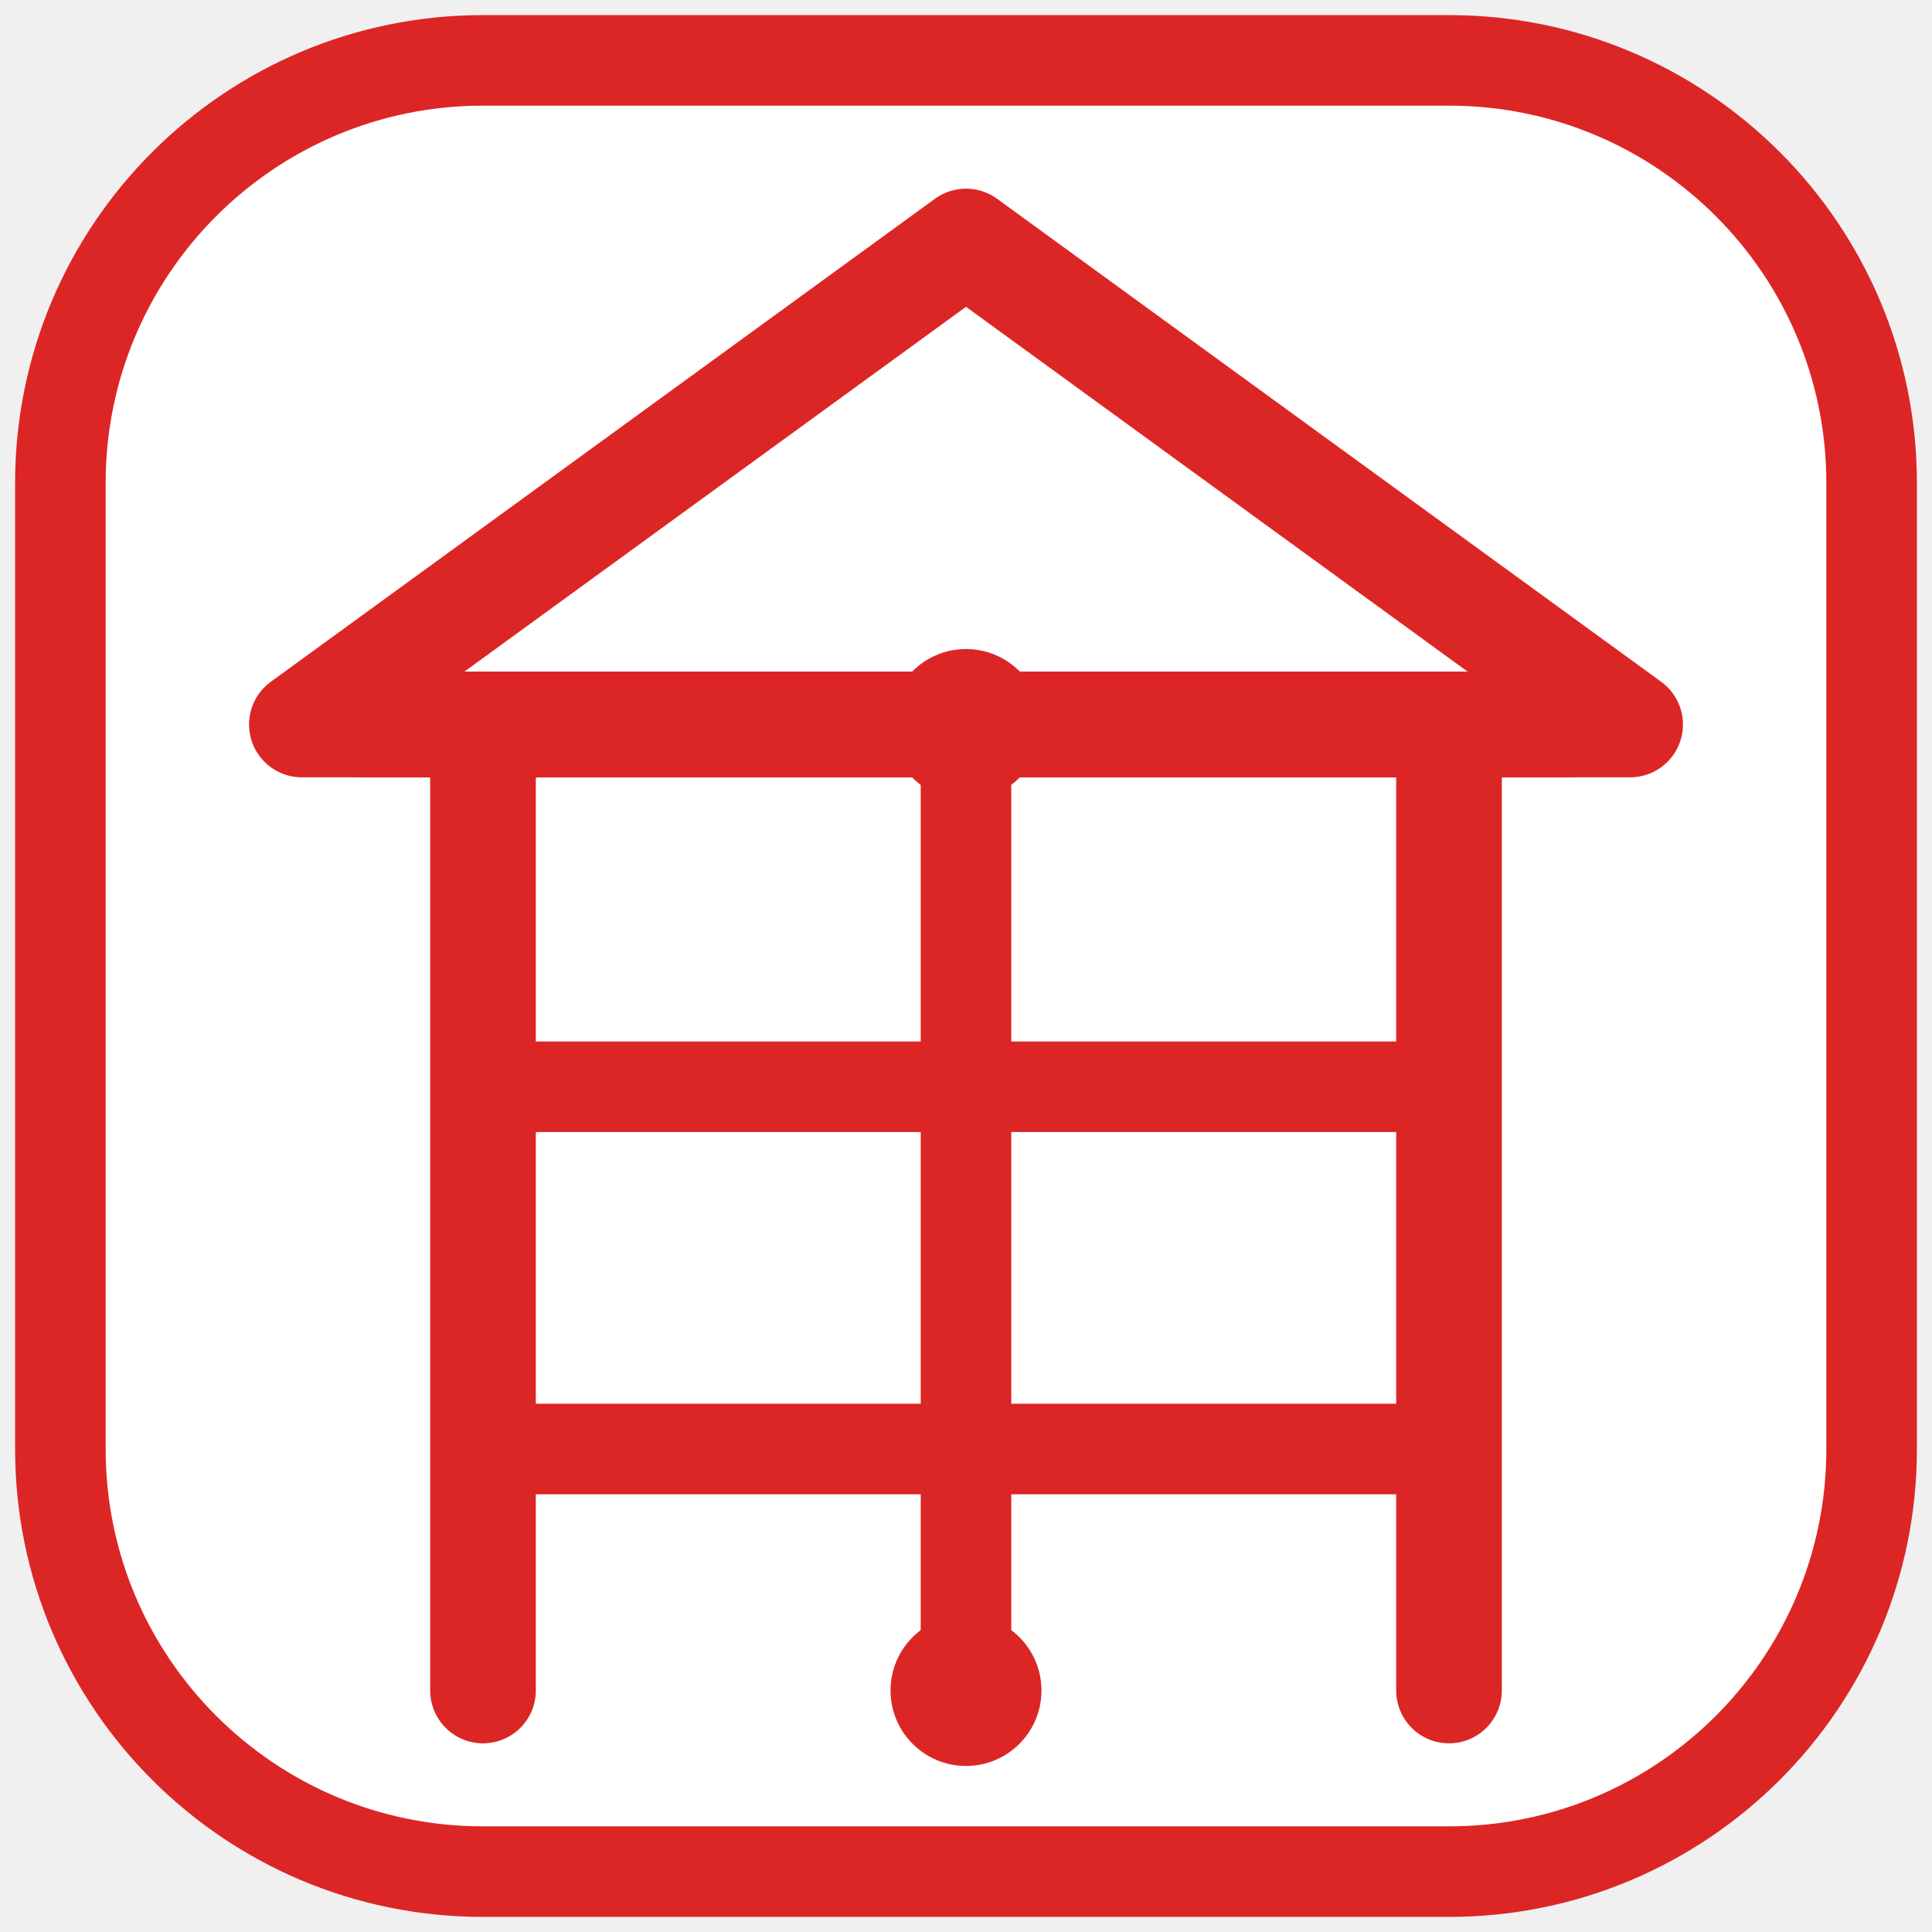
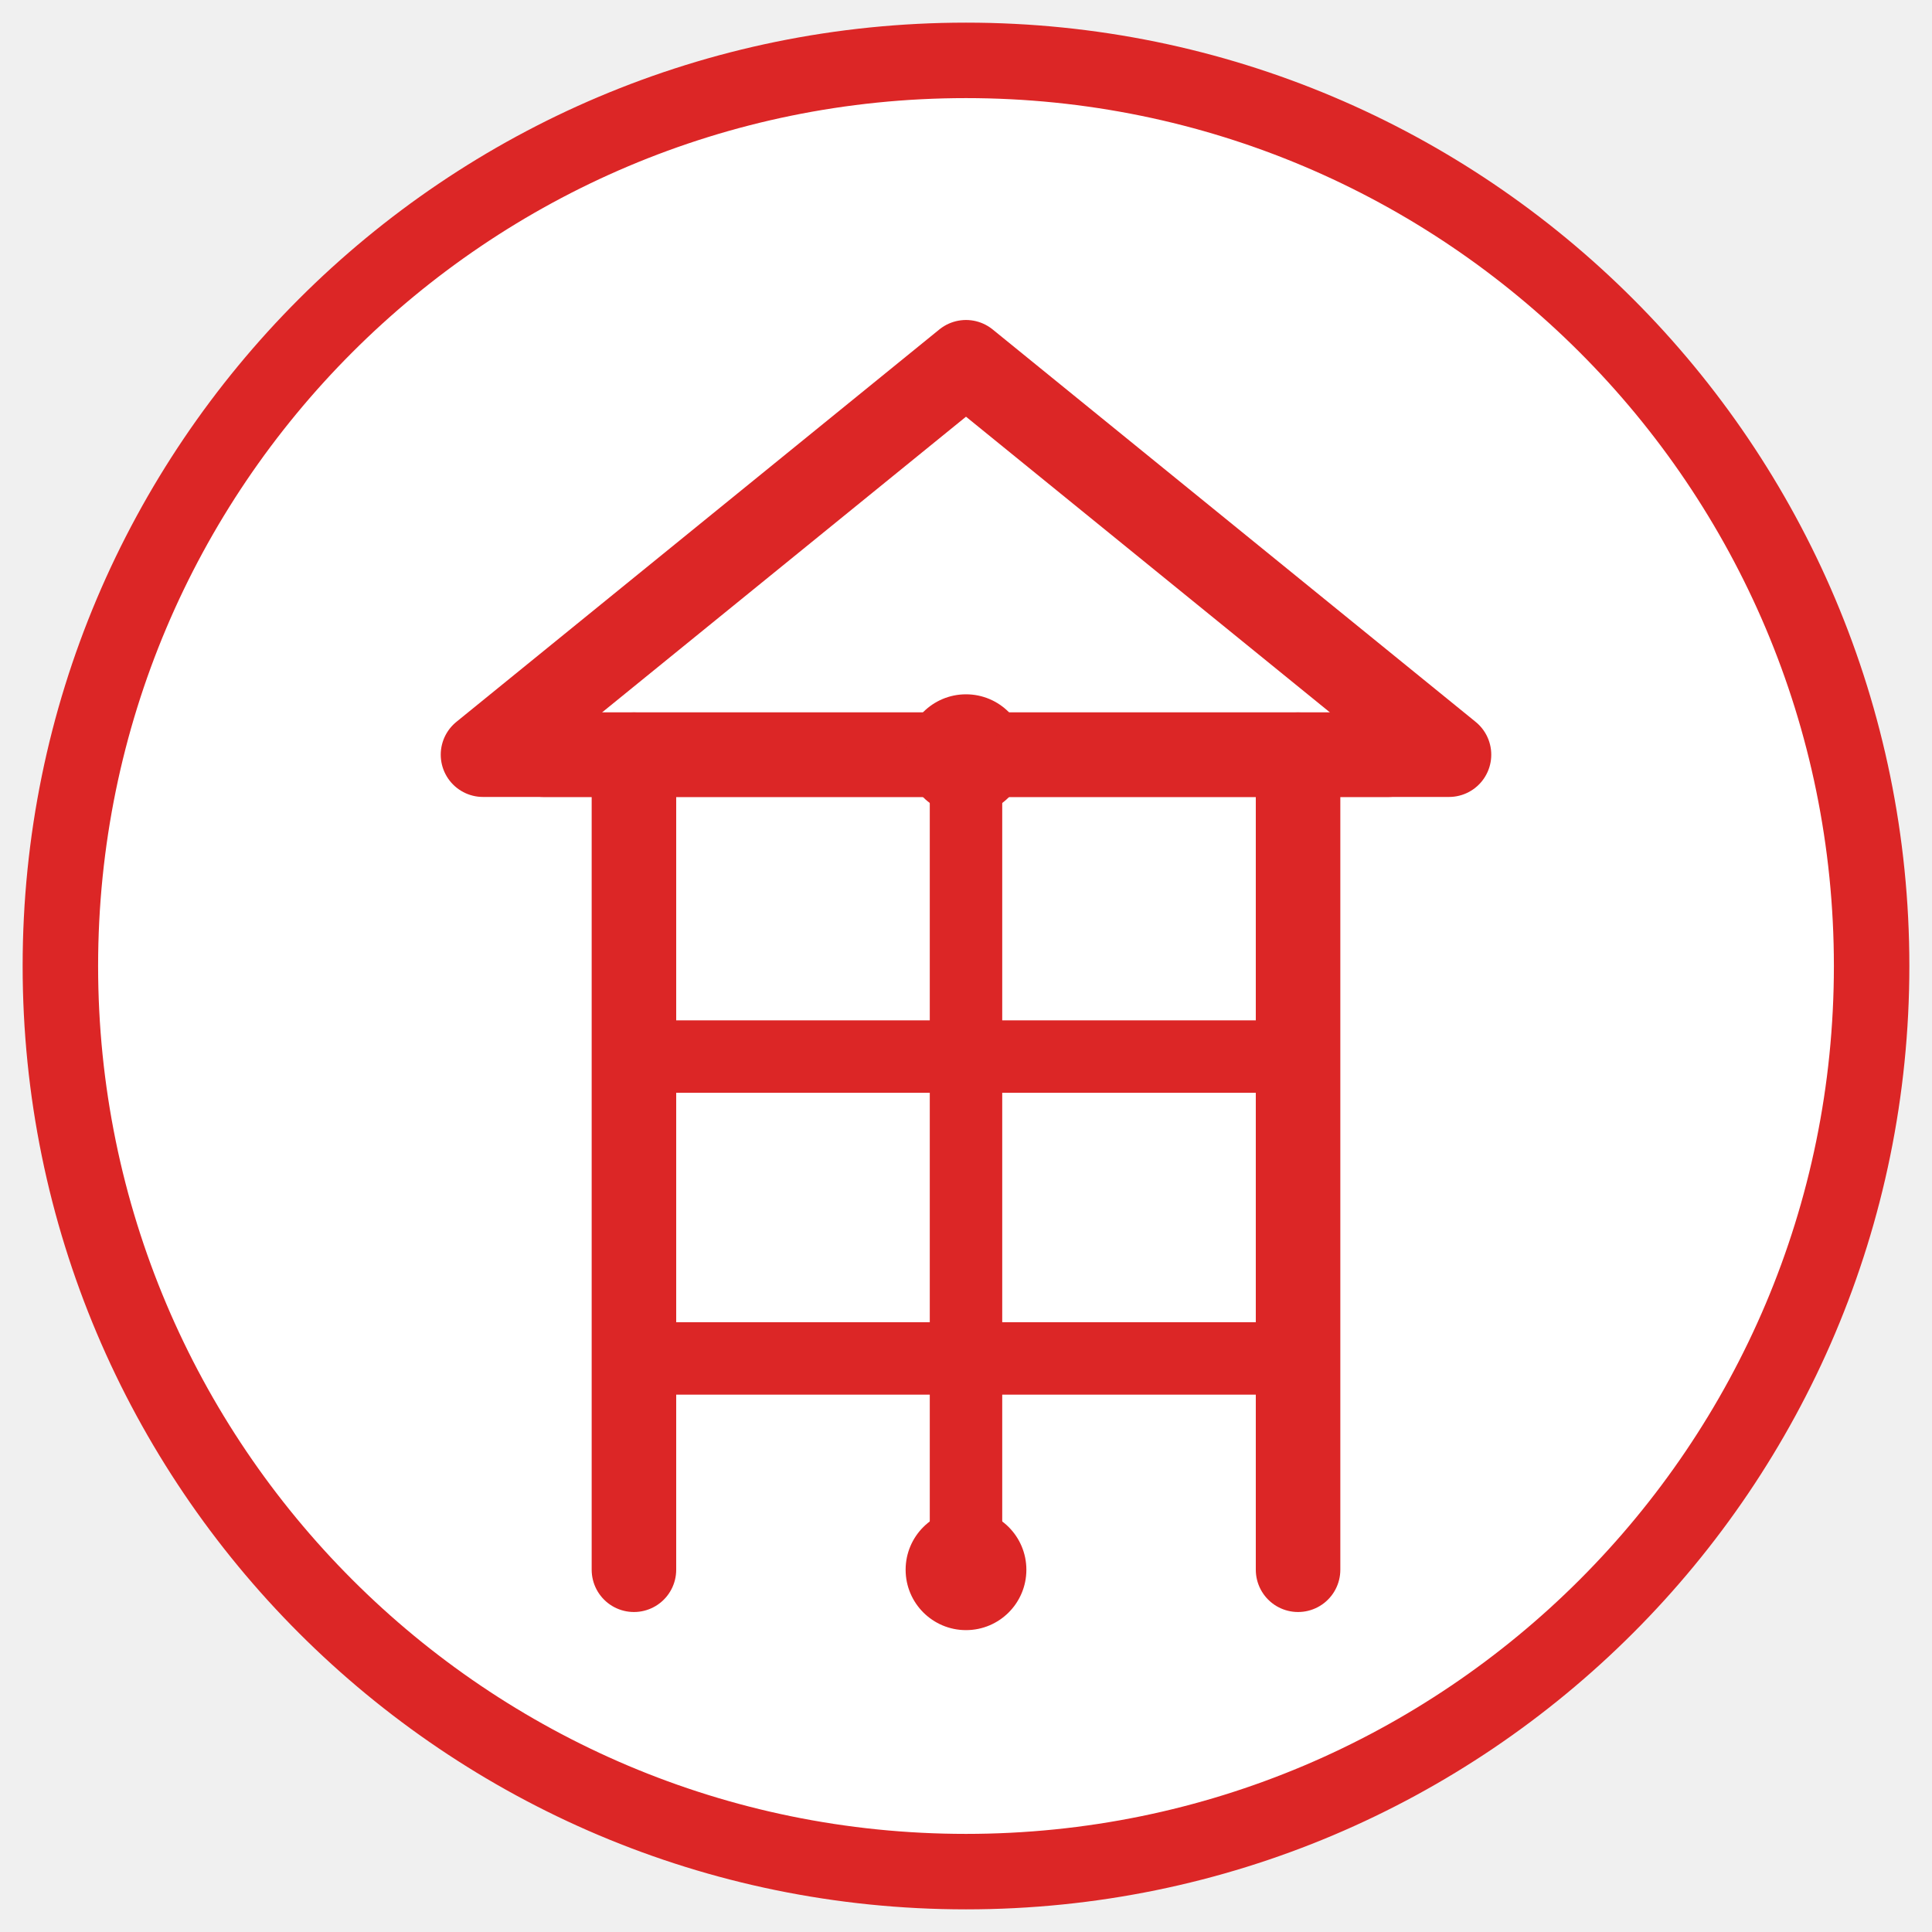
- <svg xmlns="http://www.w3.org/2000/svg" viewBox="0 0 64 64">
-   <rect x="2" y="2" width="60" height="60" rx="14" fill="#ffffff" stroke="#DC2626" stroke-width="3" />
-   <polygon points="32,8 10,24 54,24" fill="none" stroke="#DC2626" stroke-width="3.5" stroke-linejoin="round" />
-   <line x1="12" y1="24" x2="52" y2="24" stroke="#DC2626" stroke-width="3.5" stroke-linecap="round" />
-   <line x1="16" y1="24" x2="16" y2="56" stroke="#DC2626" stroke-width="3.5" stroke-linecap="round" />
-   <line x1="48" y1="24" x2="48" y2="56" stroke="#DC2626" stroke-width="3.5" stroke-linecap="round" />
-   <line x1="16" y1="36" x2="48" y2="36" stroke="#DC2626" stroke-width="3" stroke-linecap="round" />
-   <line x1="16" y1="48" x2="48" y2="48" stroke="#DC2626" stroke-width="3" stroke-linecap="round" />
-   <circle cx="32" cy="24" r="2.5" fill="#DC2626" />
-   <line x1="32" y1="24" x2="32" y2="56" stroke="#DC2626" stroke-width="3" stroke-linecap="round" />
-   <circle cx="32" cy="56" r="2.5" fill="#DC2626" />
+ <svg xmlns="http://www.w3.org/2000/svg" viewBox="0 0 64 64" width="64" height="64">
+   <circle cx="32" cy="32" r="30" fill="#ffffff" stroke="#dc2626" stroke-width="2.5" />
+   <polygon points="32,12 16,25 48,25" fill="none" stroke="#dc2626" stroke-width="2.8" stroke-linejoin="round" />
+   <line x1="18" y1="25" x2="46" y2="25" stroke="#dc2626" stroke-width="2.8" stroke-linecap="round" />
+   <line x1="21" y1="25" x2="21" y2="52" stroke="#dc2626" stroke-width="2.8" stroke-linecap="round" />
+   <line x1="43" y1="25" x2="43" y2="52" stroke="#dc2626" stroke-width="2.8" stroke-linecap="round" />
+   <line x1="21" y1="35" x2="43" y2="35" stroke="#dc2626" stroke-width="2.4" stroke-linecap="round" />
+   <line x1="21" y1="45" x2="43" y2="45" stroke="#dc2626" stroke-width="2.4" stroke-linecap="round" />
+   <circle cx="32" cy="25" r="2" fill="#dc2626" />
+   <line x1="32" y1="25" x2="32" y2="52" stroke="#dc2626" stroke-width="2.4" stroke-linecap="round" />
+   <circle cx="32" cy="52" r="2" fill="#dc2626" />
</svg>
